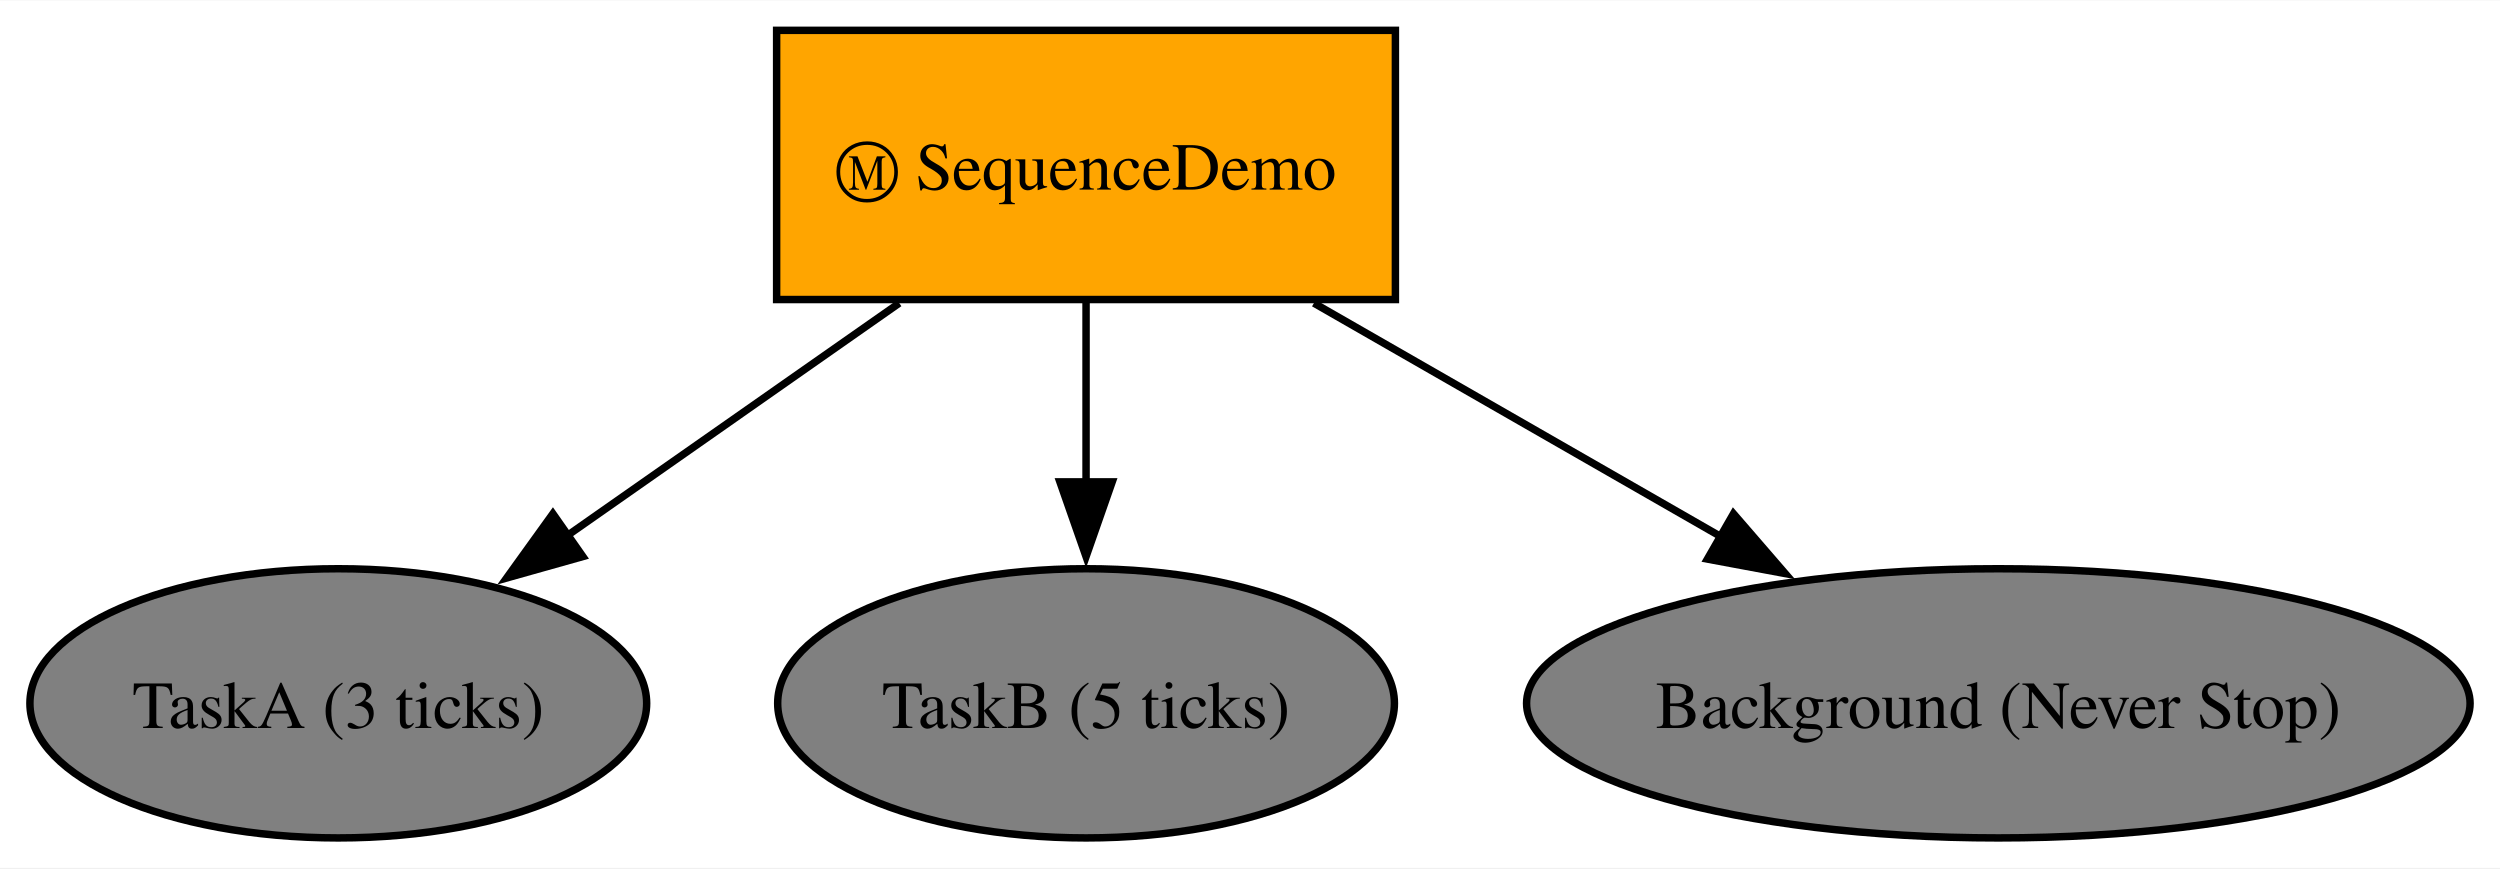
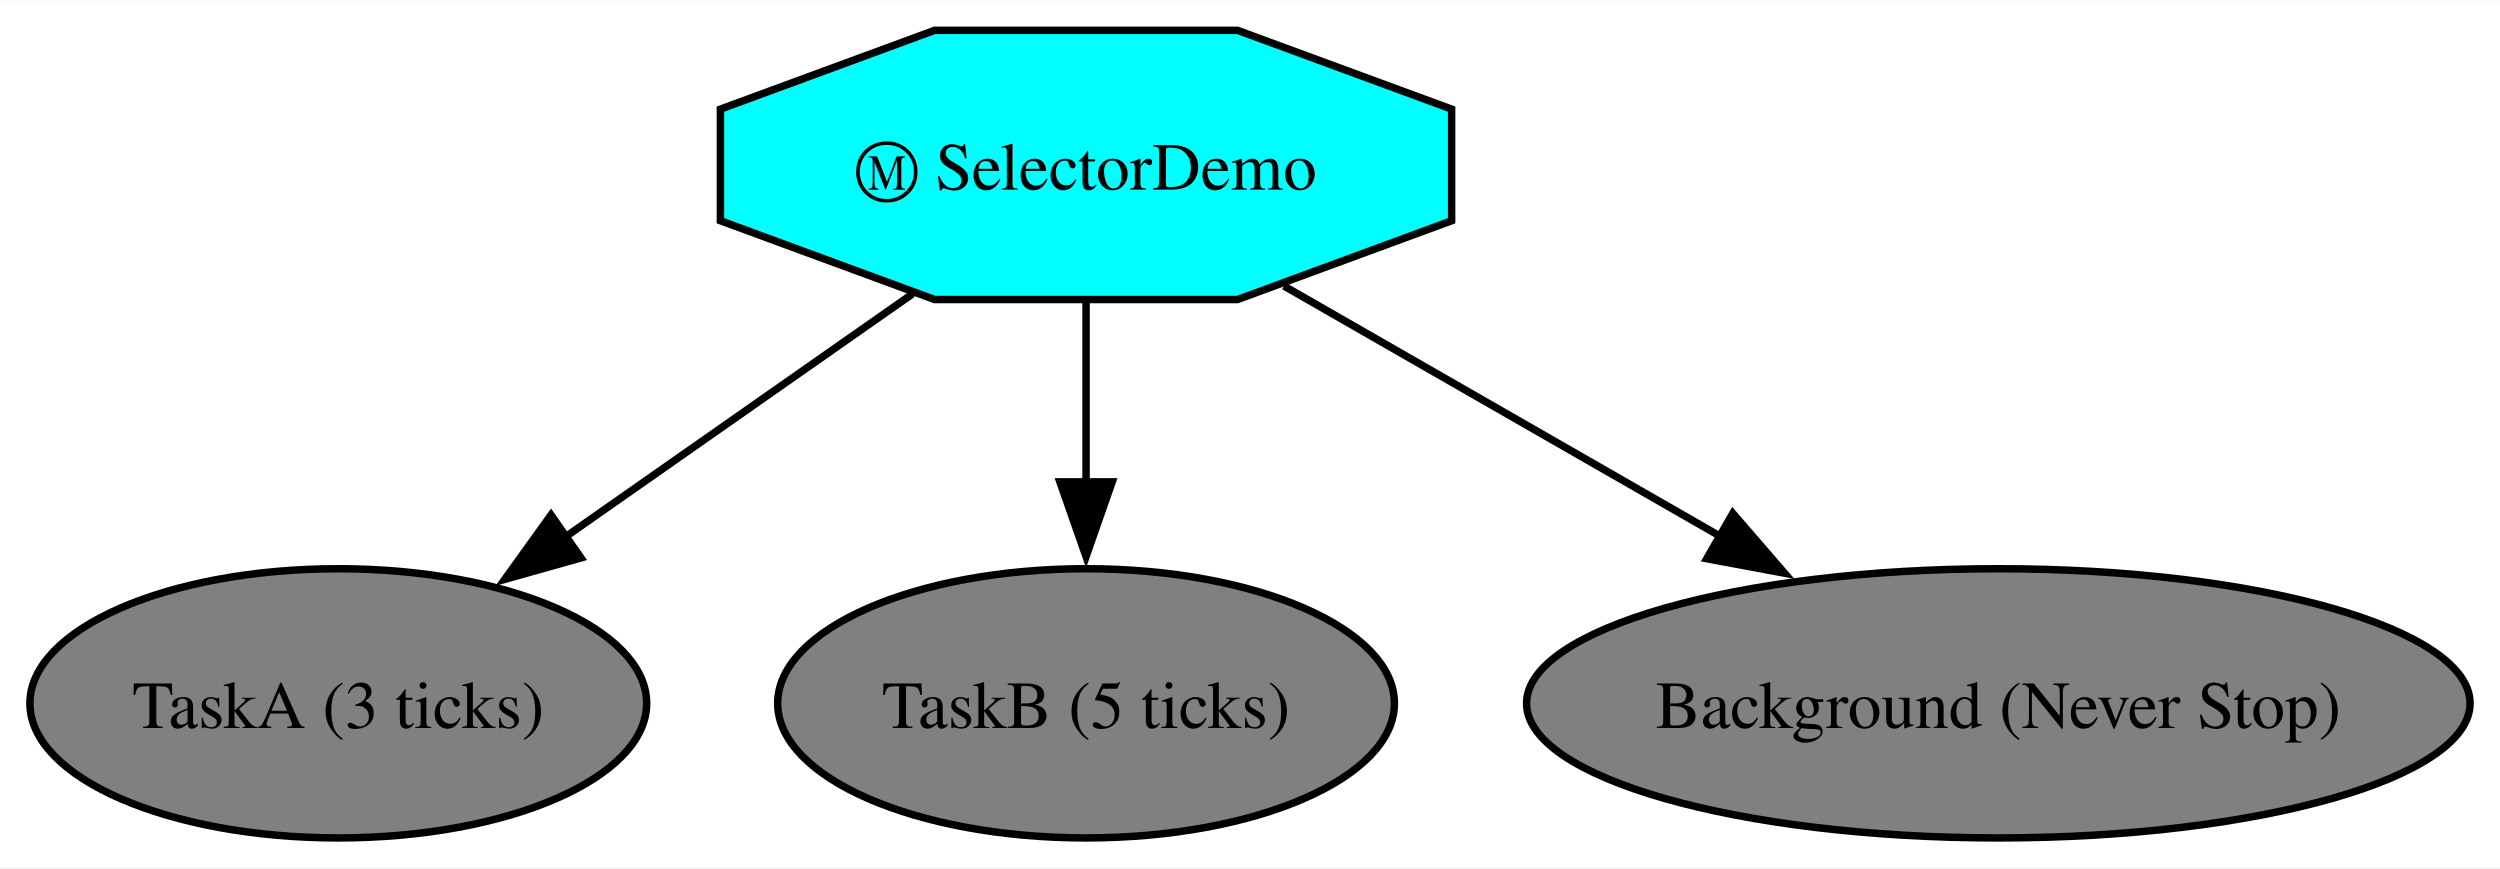
<svg xmlns="http://www.w3.org/2000/svg" width="334pt" height="116pt" viewBox="0.00 0.00 334.33 116.00">
  <g id="graph0" class="graph" transform="scale(1 1) rotate(0) translate(4 112)">
    <polygon fill="white" stroke="none" points="-4,4 -4,-112 330.33,-112 330.33,4 -4,4" />
    <g id="node1" class="node">
-       <polygon fill="orange" stroke="black" points="182.61,-108 99.86,-108 99.86,-72 182.61,-72 182.61,-108" />
-       <text text-anchor="middle" x="141.24" y="-86.7" font-family="Times,serif" font-size="9.00">Ⓜ SequenceDemo</text>
+       <polygon fill="cyan" stroke="black" points="190.13,-82.54 190.13,-97.46 161.49,-108 120.98,-108 92.34,-97.46 92.34,-82.54 120.98,-72 161.49,-72 190.13,-82.54" />
+       <text text-anchor="middle" x="141.24" y="-86.7" font-family="Times,serif" font-size="9.00">Ⓜ SelectorDemo</text>
    </g>
    <g id="node2" class="node">
      <ellipse fill="gray" stroke="black" cx="41.24" cy="-18" rx="41.24" ry="18" />
      <text text-anchor="middle" x="41.24" y="-14.7" font-family="Times,serif" font-size="9.00">TaskA (3 ticks)</text>
    </g>
    <g id="edge1" class="edge">
-       <path fill="none" stroke="black" d="M116.26,-71.52C102.82,-62.11 86.12,-50.42 71.9,-40.46" />
-       <polygon fill="black" stroke="black" points="73.95,-37.63 63.75,-34.76 69.94,-43.36 73.95,-37.63" />
+       <path fill="none" stroke="black" d="M118.04,-72.76C104.22,-63.09 86.52,-50.7 71.6,-40.25" />
+       <polygon fill="black" stroke="black" points="73.7,-37.45 63.5,-34.58 69.69,-43.19 73.7,-37.45" />
    </g>
    <g id="node3" class="node">
      <ellipse fill="gray" stroke="black" cx="141.24" cy="-18" rx="41.24" ry="18" />
      <text text-anchor="middle" x="141.24" y="-14.7" font-family="Times,serif" font-size="9.00">TaskB (5 ticks)</text>
    </g>
    <g id="edge2" class="edge">
      <path fill="none" stroke="black" d="M141.24,-71.7C141.24,-64.41 141.24,-55.73 141.24,-47.54" />
      <polygon fill="black" stroke="black" points="144.74,-47.62 141.24,-37.62 137.74,-47.62 144.74,-47.62" />
    </g>
    <g id="node4" class="node">
      <ellipse fill="gray" stroke="black" cx="263.24" cy="-18" rx="63.09" ry="18" />
      <text text-anchor="middle" x="263.24" y="-14.7" font-family="Times,serif" font-size="9.00">Background (Never Stop)</text>
    </g>
    <g id="edge3" class="edge">
-       <path fill="none" stroke="black" d="M171.71,-71.52C188.23,-62.04 208.77,-50.25 226.21,-40.25" />
-       <polygon fill="black" stroke="black" points="227.82,-43.36 234.75,-35.35 224.33,-37.29 227.82,-43.36" />
+       <path fill="none" stroke="black" d="M167.71,-73.81C184.82,-63.99 207.33,-51.08 226.2,-40.25" />
+       <polygon fill="black" stroke="black" points="227.73,-43.41 234.66,-35.4 224.24,-37.34 227.73,-43.41" />
    </g>
  </g>
</svg>
